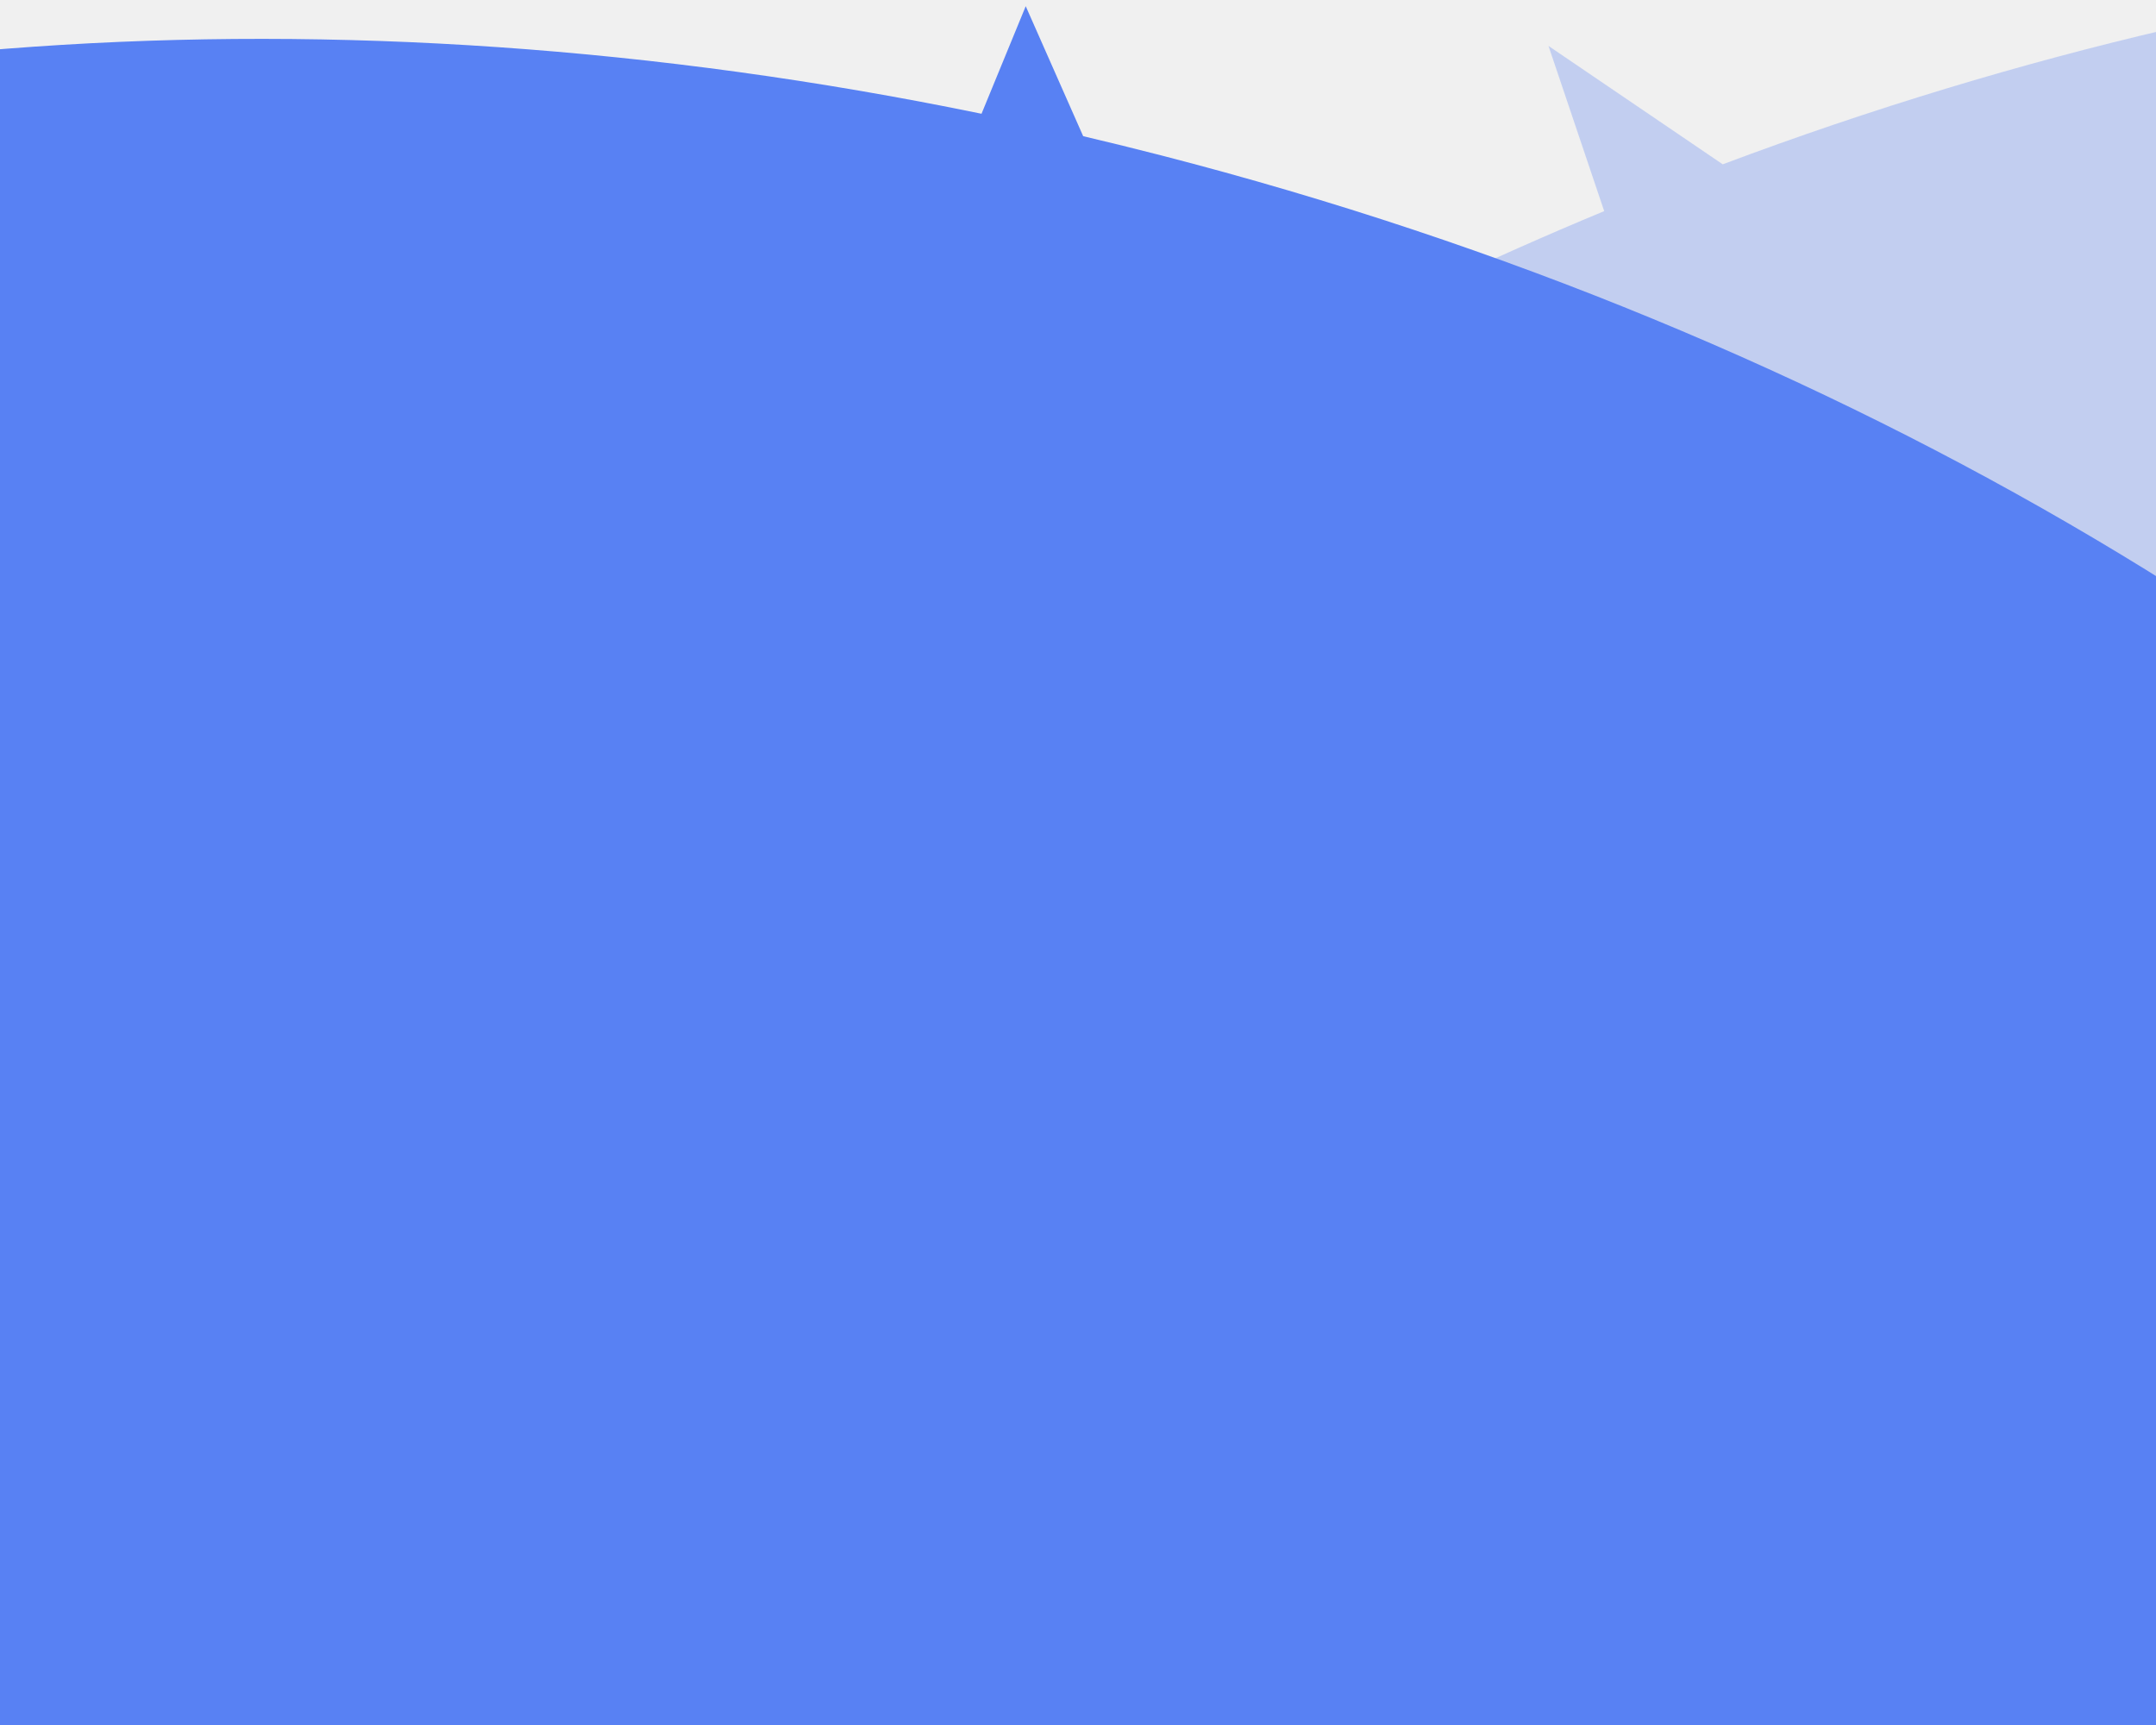
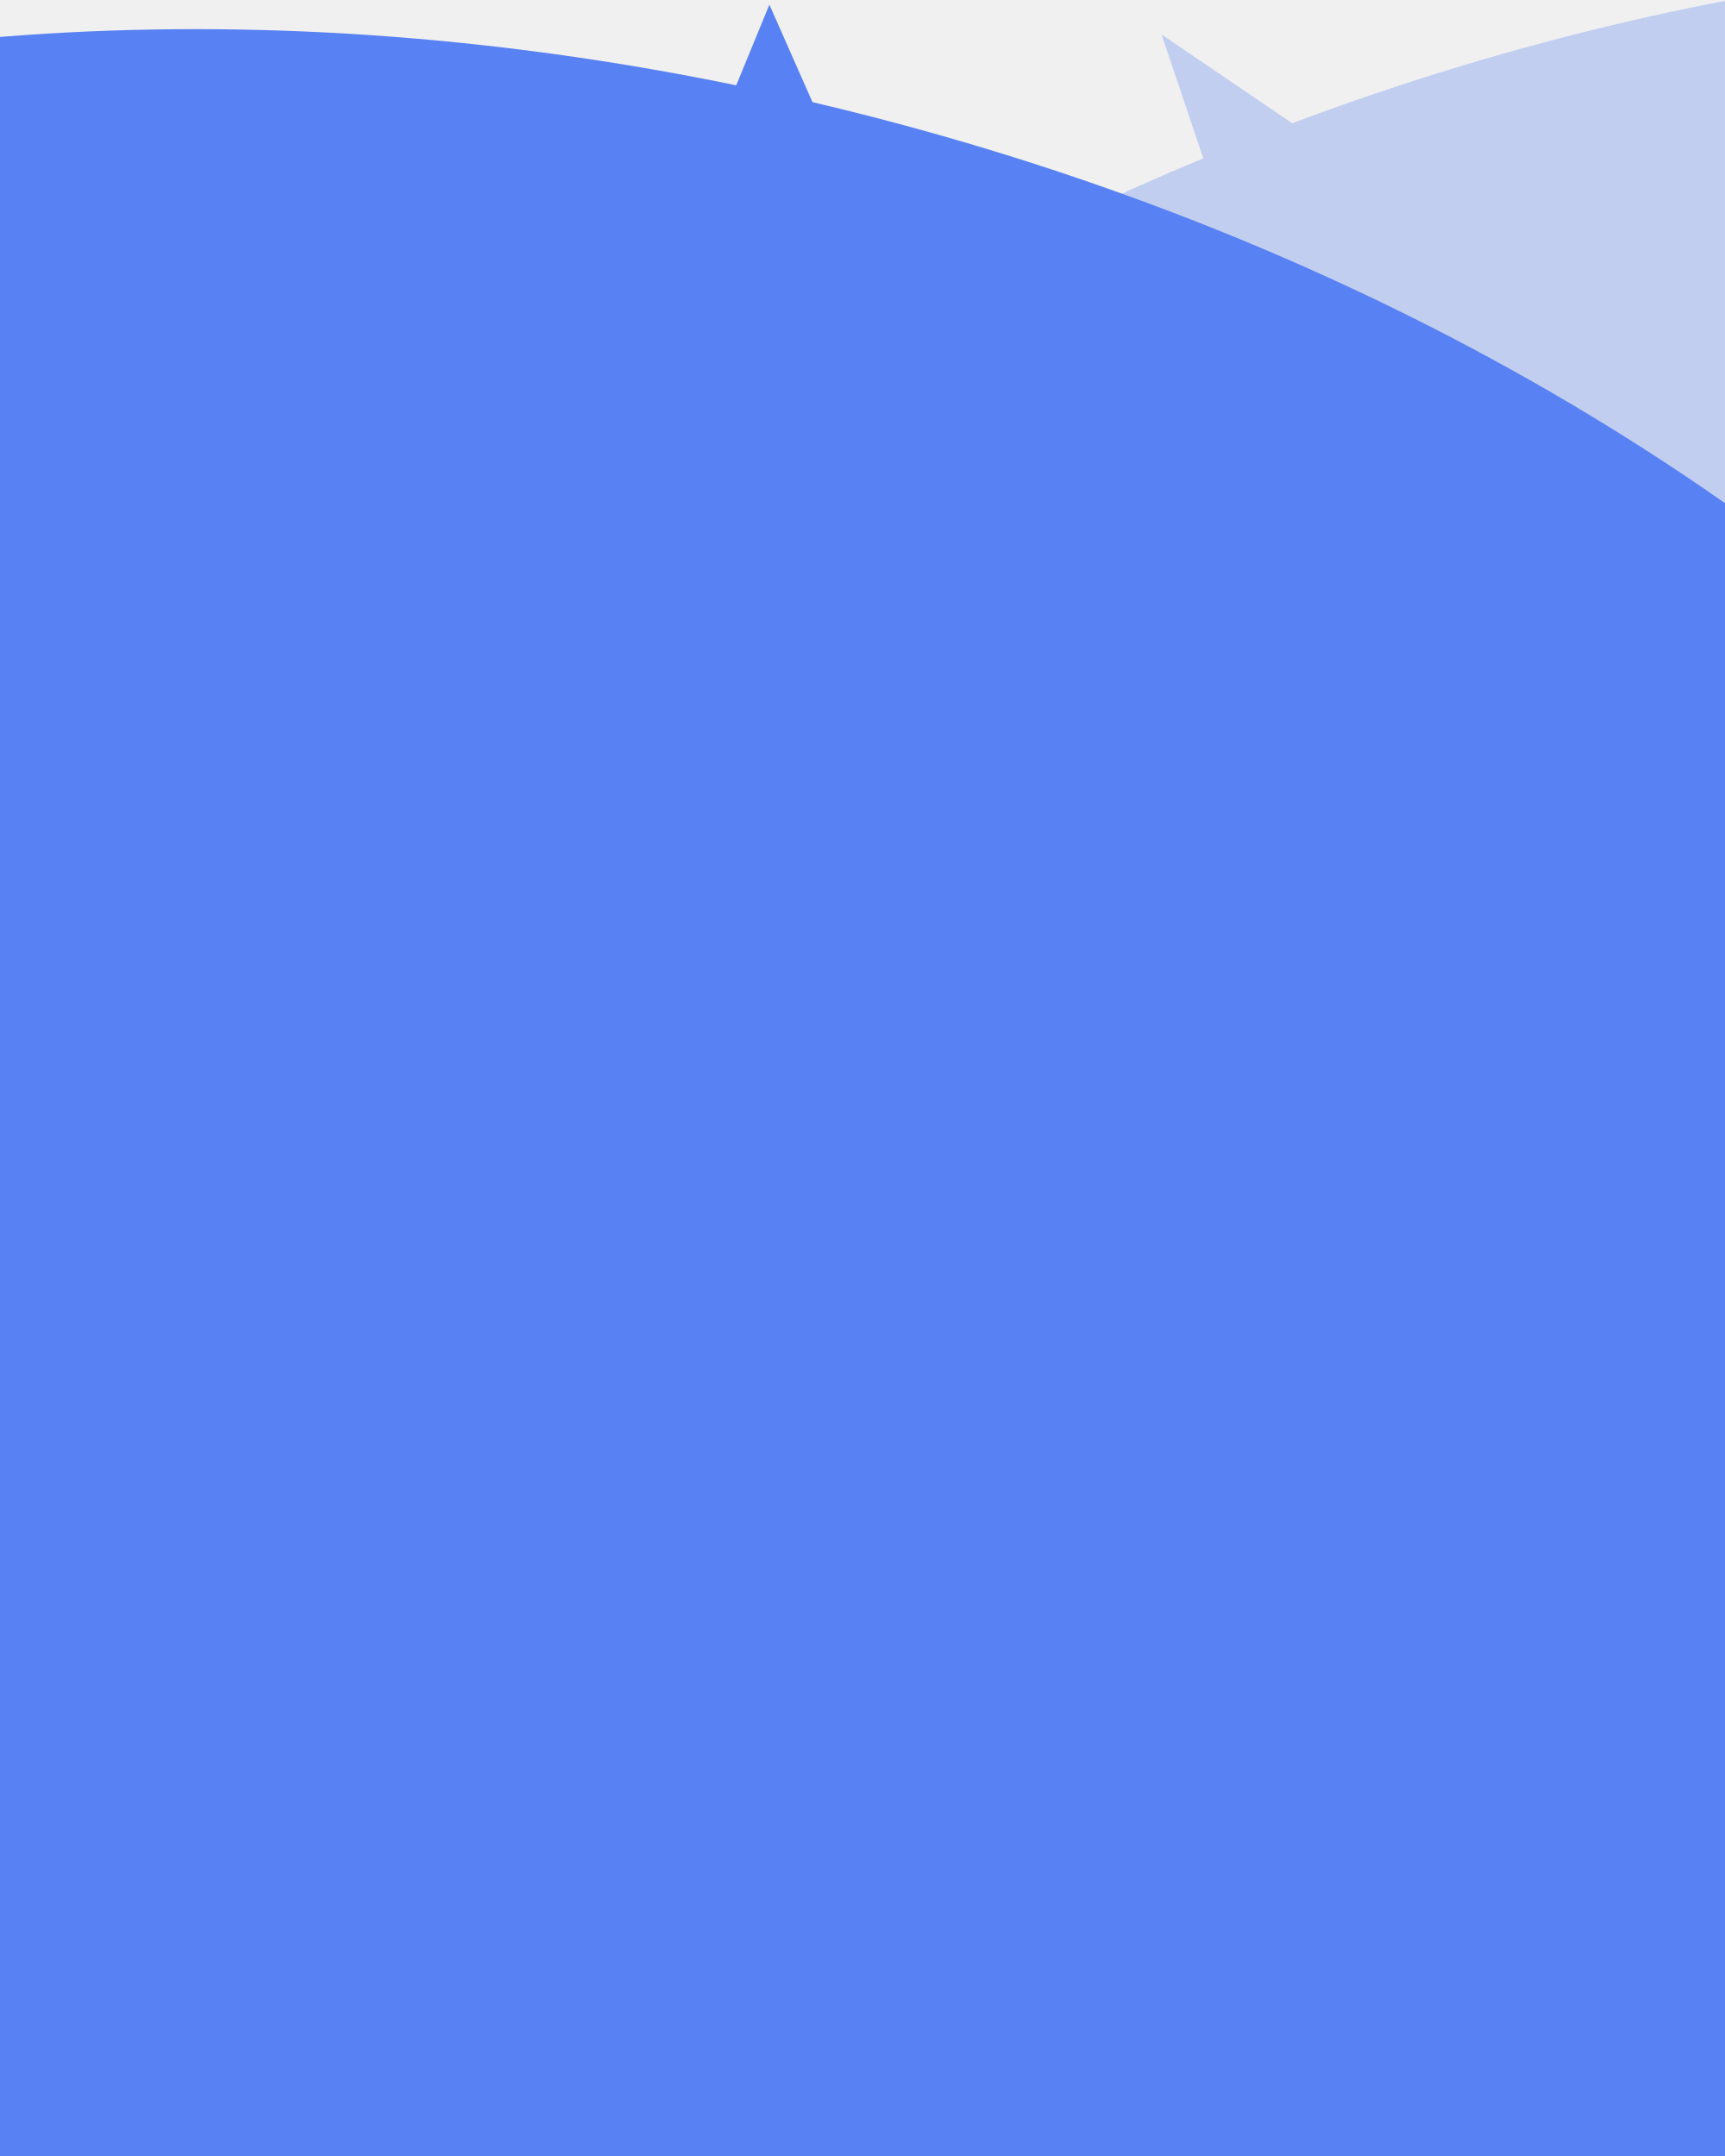
- <svg xmlns="http://www.w3.org/2000/svg" width="375" height="300" viewBox="0 0 375 300" fill="none">
+ <svg xmlns="http://www.w3.org/2000/svg" width="400" height="500" viewBox="0 0 400 500" fill="none">
  <g clip-path="url(#clip0_45_2203)">
    <path opacity="0.3" fill-rule="evenodd" clip-rule="evenodd" d="M279.022 36.716L269.331 7.982L299.64 28.573C506.935 -49.211 716.616 -5.843 783.717 135.521C856.304 288.443 734.555 498.133 511.782 603.876C289.01 709.618 49.573 671.372 -23.014 518.45C-95.601 365.527 26.148 155.838 248.921 50.095C258.927 45.346 268.966 40.887 279.022 36.716Z" fill="#5881F3" />
    <path fill-rule="evenodd" clip-rule="evenodd" d="M170.719 19.785L178.408 1.078L188.4 23.683C192.904 24.742 197.414 25.852 201.927 27.013C440.744 88.459 600.15 271.166 557.971 435.102C515.791 599.038 287.999 682.123 49.182 620.678C-189.635 559.232 -349.042 376.524 -306.862 212.588C-266.525 55.81 -56.43 -27.023 170.719 19.785Z" fill="#5881F3" />
  </g>
  <defs>
    <clipPath id="clip0_45_2203">
-       <rect width="375" height="587" fill="white" />
+       <rect width="500" height="587" fill="white" />
    </clipPath>
  </defs>
</svg>
